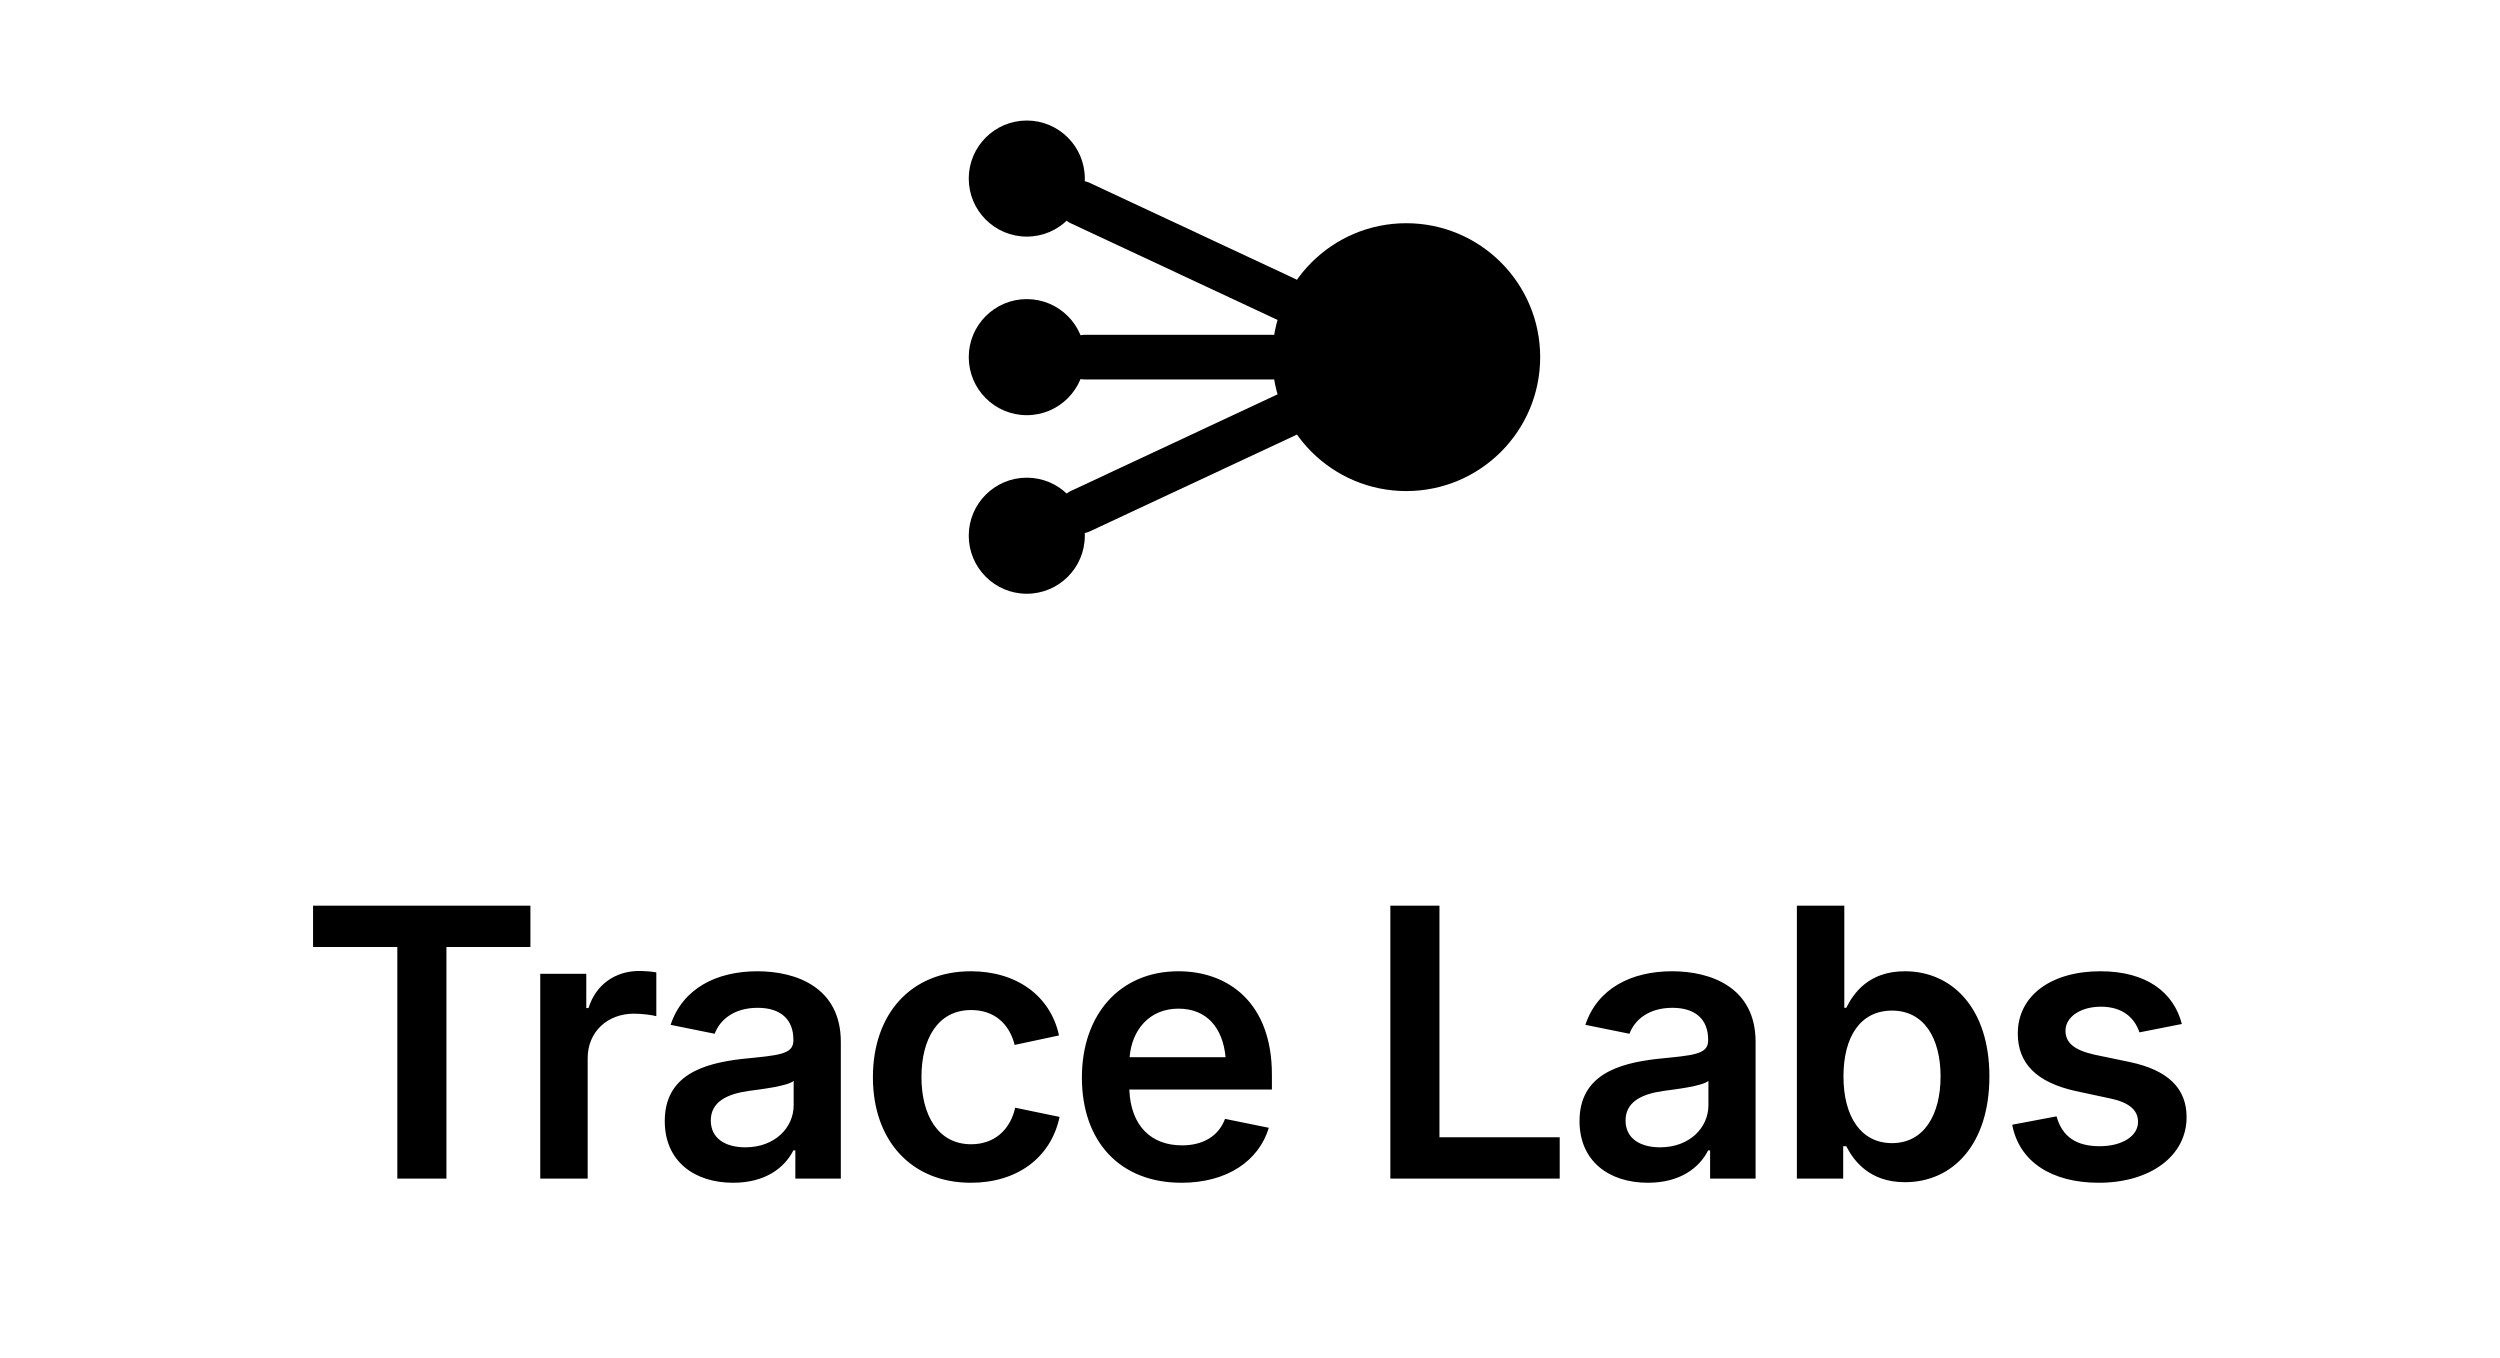
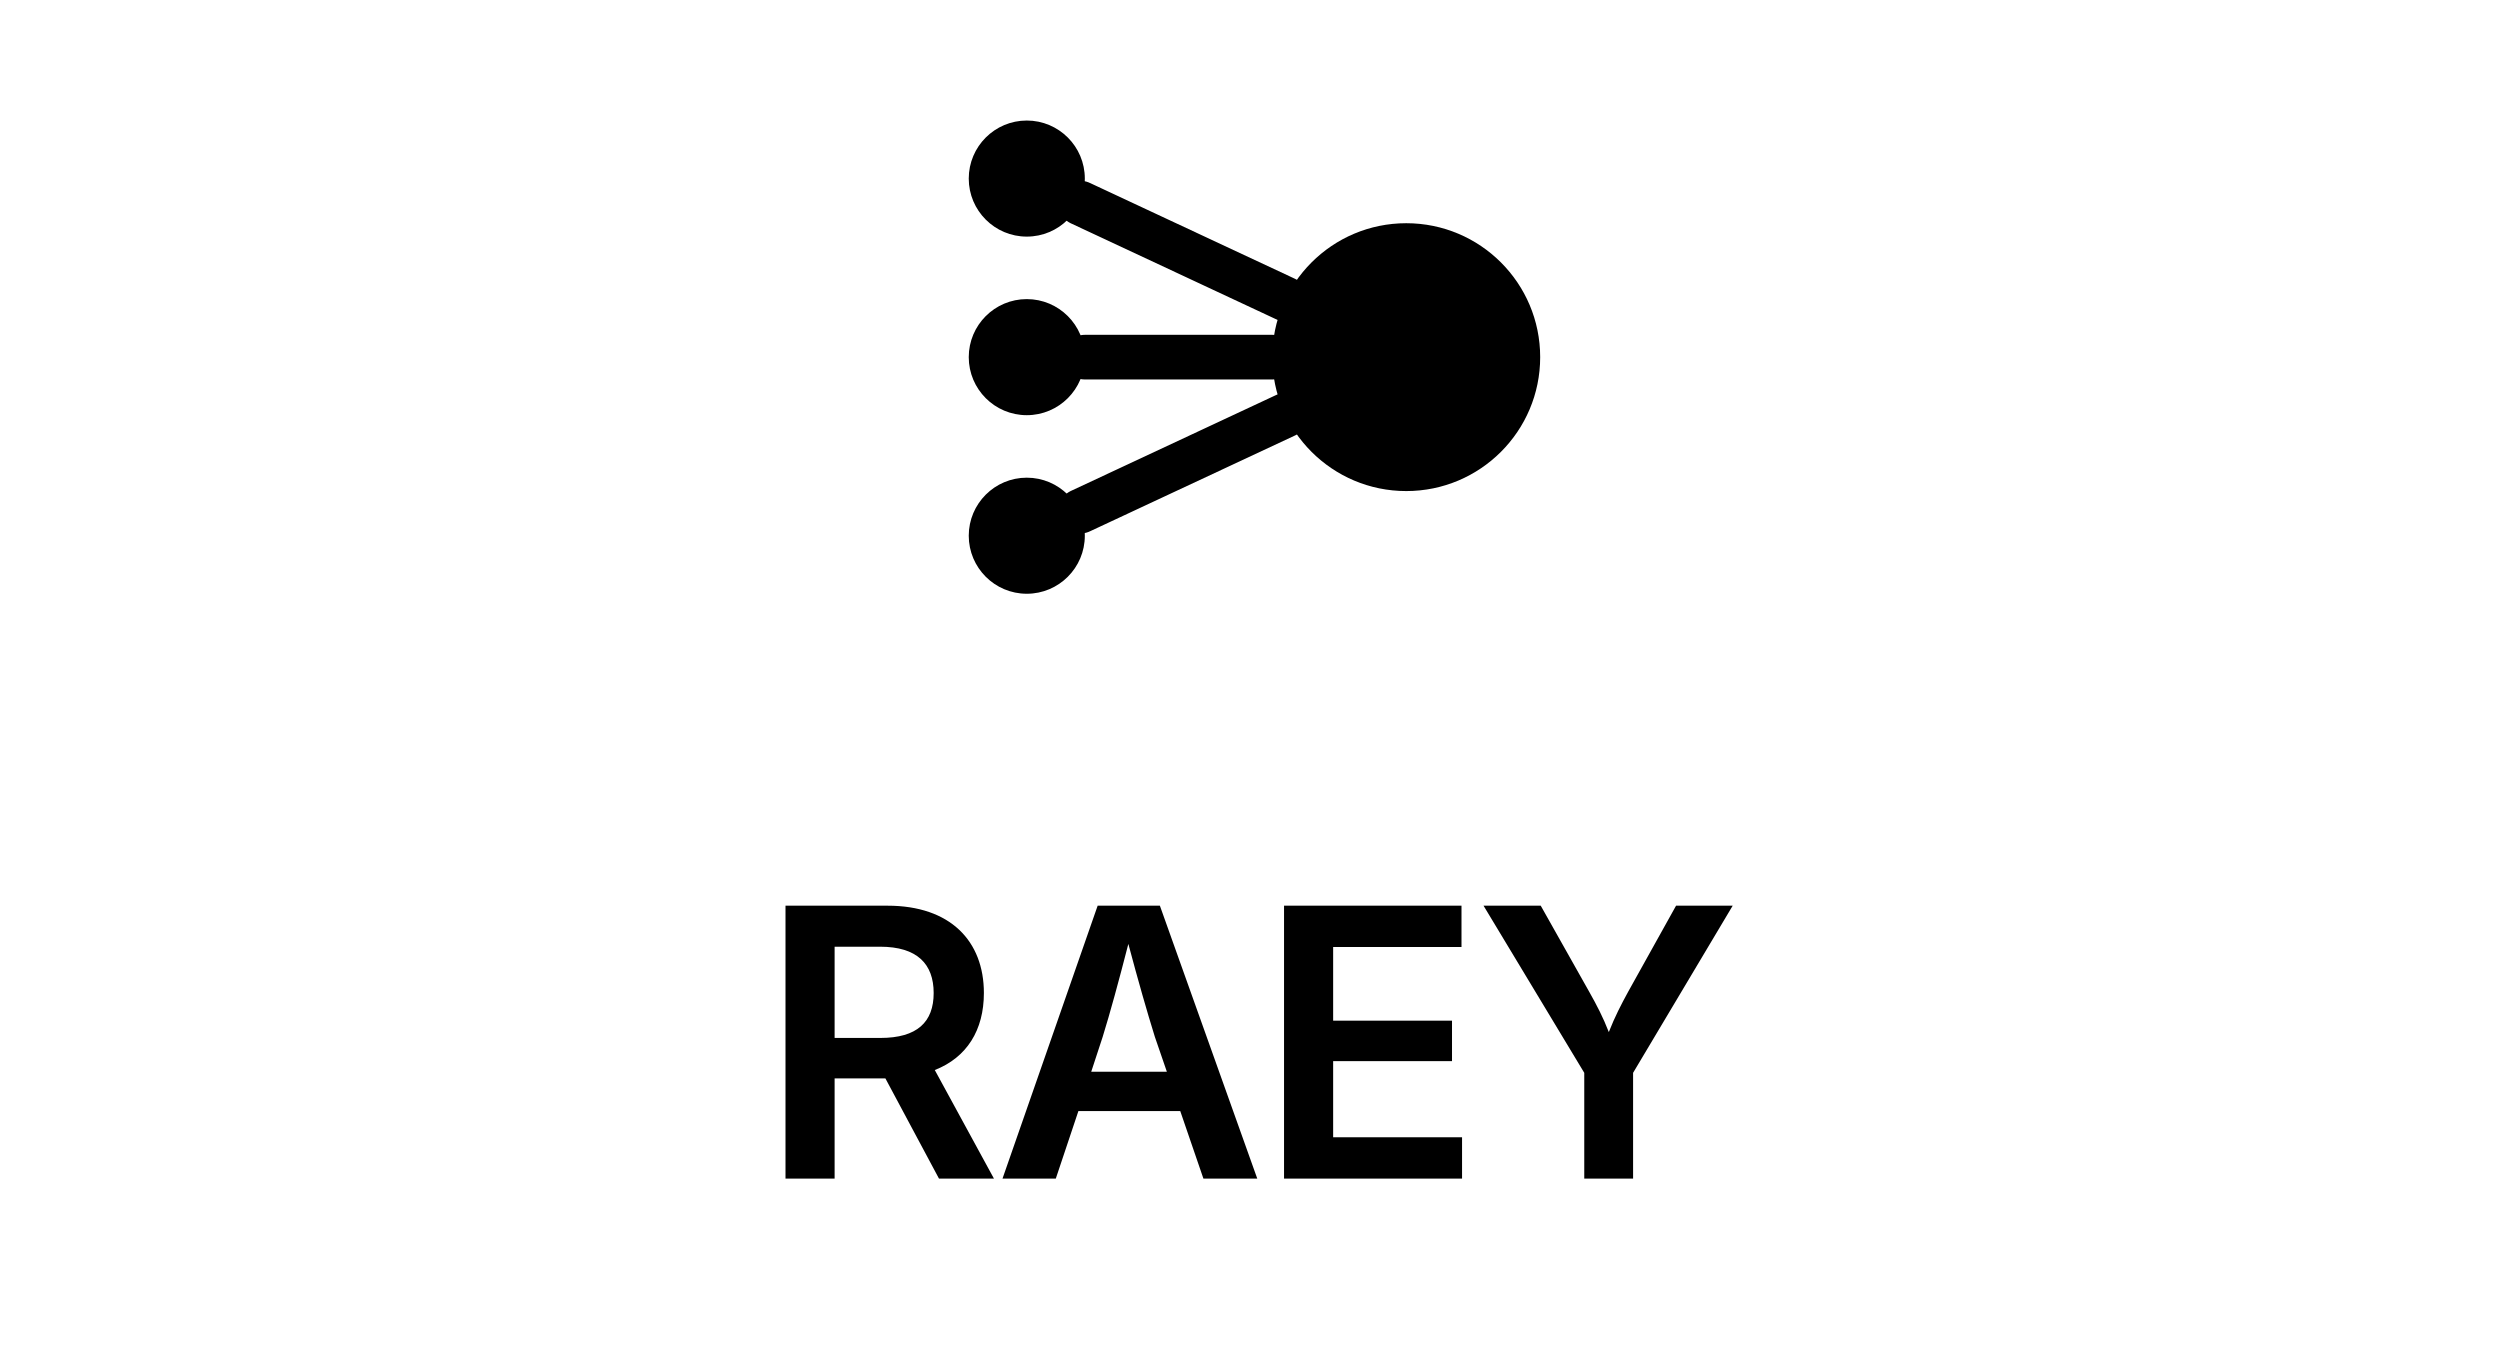
<svg xmlns="http://www.w3.org/2000/svg" viewBox="0 0 140 76" fill="none">
  <g transform="translate(50,0) scale(1.25)">
    <path d="M8.4 9.1L17.6 13.4" stroke="currentColor" stroke-width="2" stroke-linecap="round" />
    <path d="M8.6 16H17" stroke="currentColor" stroke-width="2" stroke-linecap="round" />
    <path d="M8.4 22.9L17.6 18.6" stroke="currentColor" stroke-width="2" stroke-linecap="round" />
    <circle cx="6" cy="8" r="2.6" fill="currentColor" />
    <circle cx="6" cy="16" r="2.6" fill="currentColor" />
    <circle cx="6" cy="24" r="2.6" fill="currentColor" />
    <circle cx="23" cy="16" r="6" fill="currentColor" />
  </g>
-   <text x="70" y="66" text-anchor="middle" font-family="Geist, -apple-system, 'Segoe UI', sans-serif" font-size="21" font-weight="600" letter-spacing="-0.53" fill="currentColor">Trace Labs</text>
+   <text x="70" y="66" text-anchor="middle" font-family="Geist, -apple-system, 'Segoe UI', sans-serif" font-size="21" font-weight="600" letter-spacing="-0.53" fill="currentColor">RAEY</text>
</svg>
